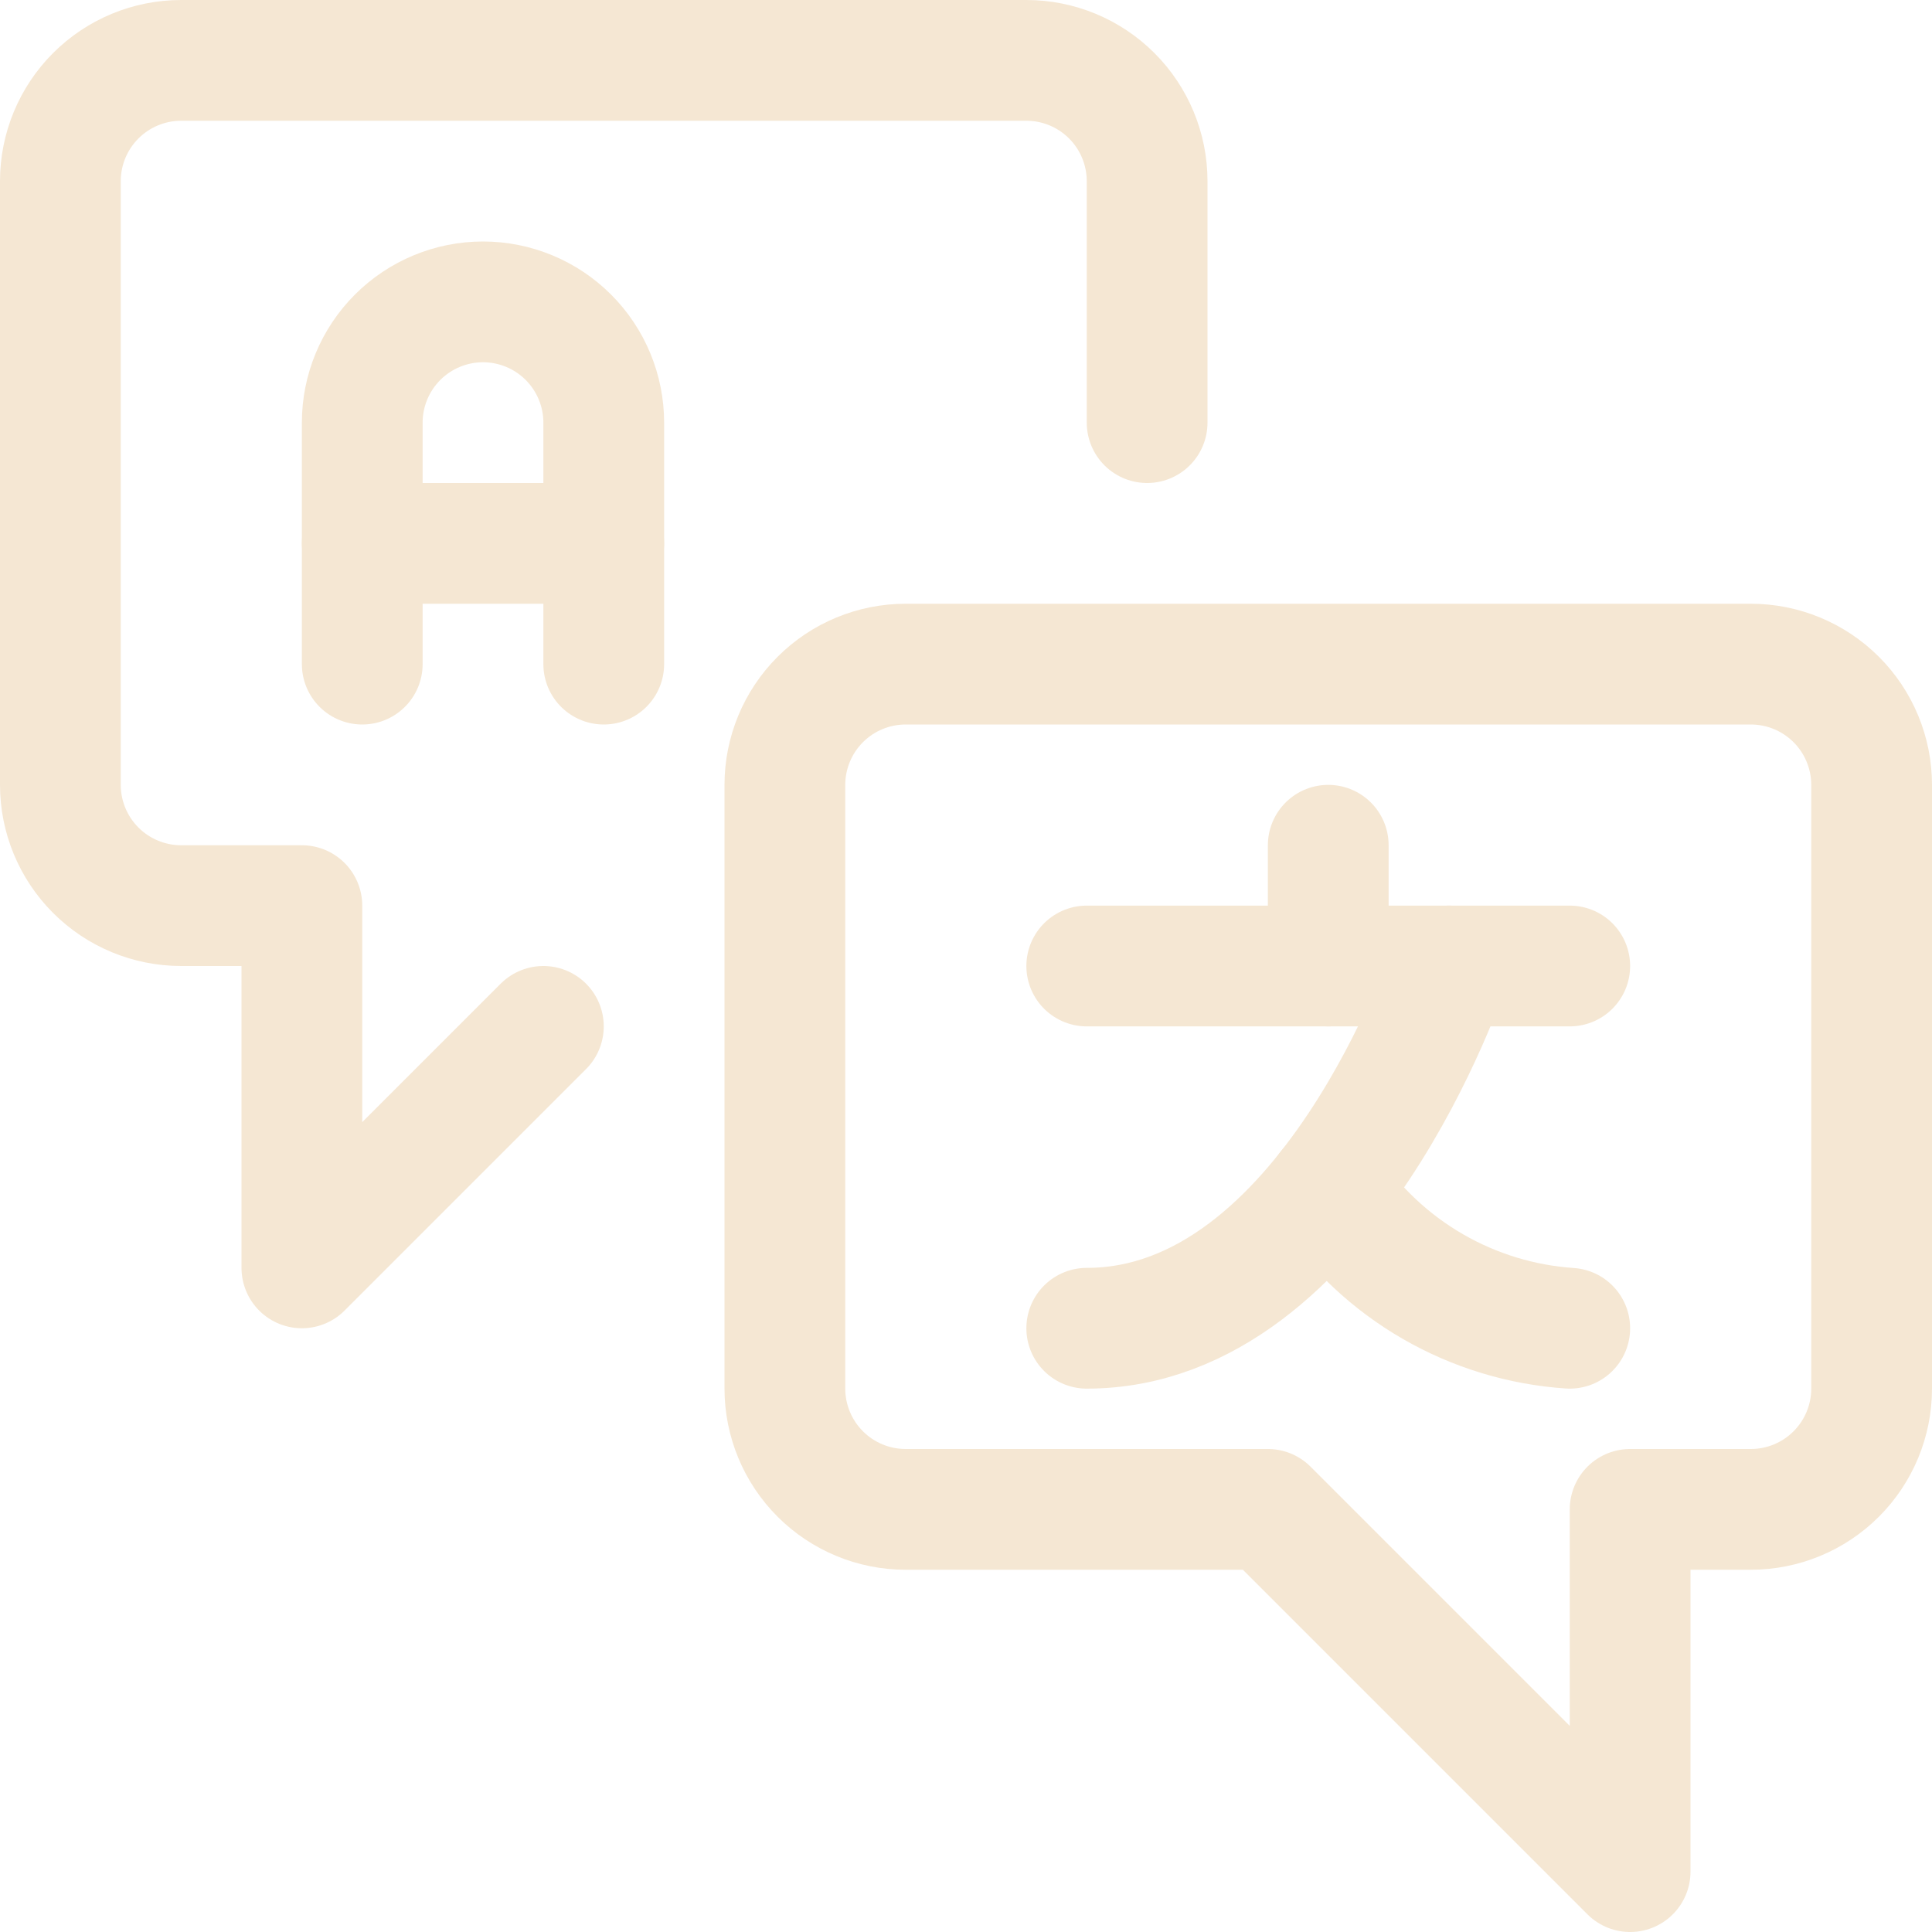
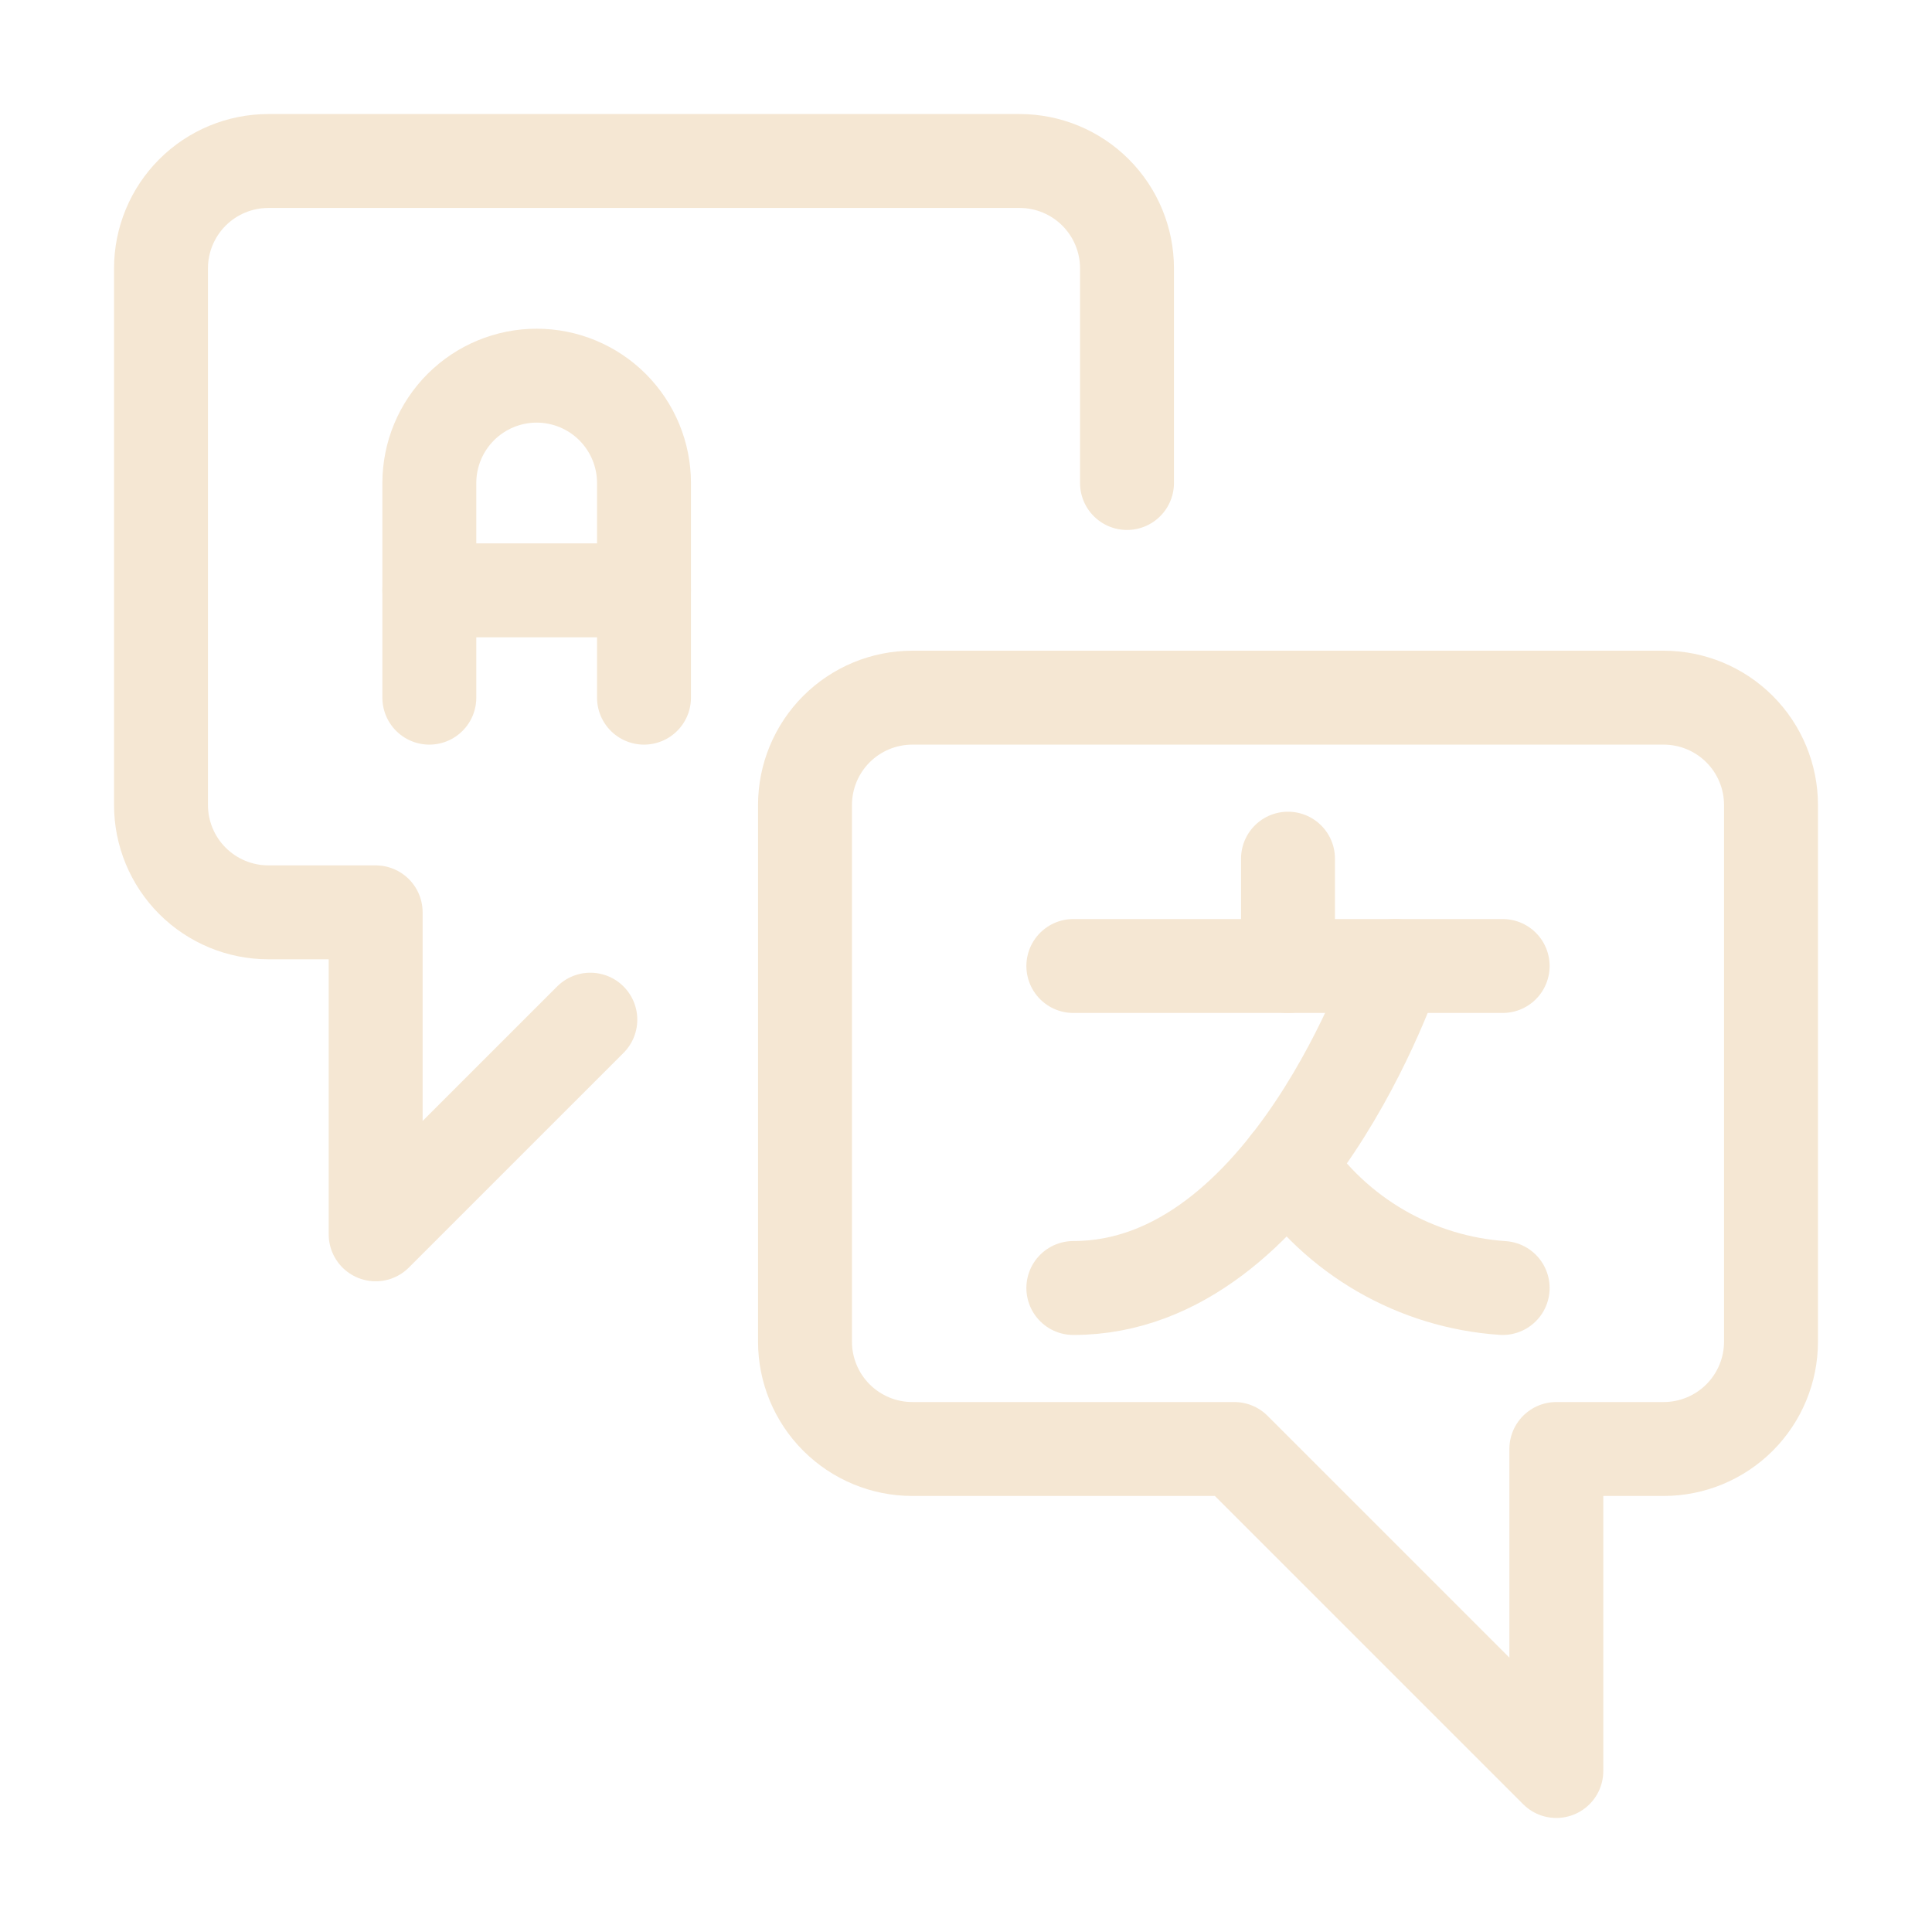
- <svg xmlns="http://www.w3.org/2000/svg" width="32" height="32" viewBox="0 0 32 32" fill="none">
-   <path d="M6 11V7C6 6.47 6.211 5.961 6.586 5.586C6.961 5.211 7.47 5 8 5C8.53 5 9.039 5.211 9.414 5.586C9.789 5.961 10 6.47 10 7V11" stroke="#F5E7D3" stroke-width="2" stroke-linecap="round" stroke-linejoin="round" />
-   <path d="M6 9H10" stroke="#F5E7D3" stroke-width="2" stroke-linecap="round" stroke-linejoin="round" />
-   <path d="M22 14V16" stroke="#F5E7D3" stroke-width="2" stroke-linecap="round" stroke-linejoin="round" />
-   <path d="M18 16H26" stroke="#F5E7D3" stroke-width="2" stroke-linecap="round" stroke-linejoin="round" />
-   <path d="M24 16C24 16 22 22 18 22" stroke="#F5E7D3" stroke-width="2" stroke-linecap="round" stroke-linejoin="round" />
-   <path d="M22 19.689C22.446 20.354 23.038 20.908 23.732 21.309C24.425 21.709 25.201 21.946 26 22" stroke="#F5E7D3" stroke-width="2" stroke-linecap="round" stroke-linejoin="round" />
-   <path d="M15 25C14.47 25 13.961 24.789 13.586 24.414C13.211 24.039 13 23.53 13 23V13C13 12.47 13.211 11.961 13.586 11.586C13.961 11.211 14.47 11 15 11H29C29.53 11 30.039 11.211 30.414 11.586C30.789 11.961 31 12.47 31 13V23C31 23.53 30.789 24.039 30.414 24.414C30.039 24.789 29.53 25 29 25H27V31L21 25H15Z" stroke="#F5E7D3" stroke-width="2" stroke-linecap="round" stroke-linejoin="round" />
-   <path d="M9 17L5 21V15H3C2.47 15 1.961 14.789 1.586 14.414C1.211 14.039 1 13.53 1 13V3C1 2.47 1.211 1.961 1.586 1.586C1.961 1.211 2.47 1 3 1H17C17.53 1 18.039 1.211 18.414 1.586C18.789 1.961 19 2.47 19 3V7" stroke="#F5E7D3" stroke-width="2" stroke-linecap="round" stroke-linejoin="round" />
+ <svg xmlns="http://www.w3.org/2000/svg" width="36" height="36" viewBox="0 0 36 36" fill="none">
+   <path d="M8 13V9C8 8.47 8.211 7.961 8.586 7.586C8.961 7.211 9.47 7 10 7C10.53 7 11.039 7.211 11.414 7.586C11.789 7.961 12 8.47 12 9V13" stroke="#F5E7D3" stroke-width="1.75" stroke-linecap="round" stroke-linejoin="round" />
+   <path d="M8 11H12" stroke="#F5E7D3" stroke-width="1.75" stroke-linecap="round" stroke-linejoin="round" />
+   <path d="M24 16V18" stroke="#F5E7D3" stroke-width="1.75" stroke-linecap="round" stroke-linejoin="round" />
+   <path d="M20 18H28" stroke="#F5E7D3" stroke-width="1.75" stroke-linecap="round" stroke-linejoin="round" />
+   <path d="M26 18C26 18 24 24 20 24" stroke="#F5E7D3" stroke-width="1.75" stroke-linecap="round" stroke-linejoin="round" />
+   <path d="M24 21.689C24.446 22.354 25.038 22.908 25.732 23.309C26.425 23.709 27.201 23.946 28 24" stroke="#F5E7D3" stroke-width="1.75" stroke-linecap="round" stroke-linejoin="round" />
+   <path d="M17 27C16.47 27 15.961 26.789 15.586 26.414C15.211 26.039 15 25.53 15 25V15C15 14.47 15.211 13.961 15.586 13.586C15.961 13.211 16.47 13 17 13H31C31.53 13 32.039 13.211 32.414 13.586C32.789 13.961 33 14.47 33 15V25C33 25.53 32.789 26.039 32.414 26.414C32.039 26.789 31.53 27 31 27H29V33L23 27H17Z" stroke="#F5E7D3" stroke-width="1.75" stroke-linecap="round" stroke-linejoin="round" />
+   <path d="M11 19L7 23V17H5C4.47 17 3.961 16.789 3.586 16.414C3.211 16.039 3 15.53 3 15V5C3 4.47 3.211 3.961 3.586 3.586C3.961 3.211 4.47 3 5 3H19C19.53 3 20.039 3.211 20.414 3.586C20.789 3.961 21 4.47 21 5V9" stroke="#F5E7D3" stroke-width="1.75" stroke-linecap="round" stroke-linejoin="round" />
</svg>
